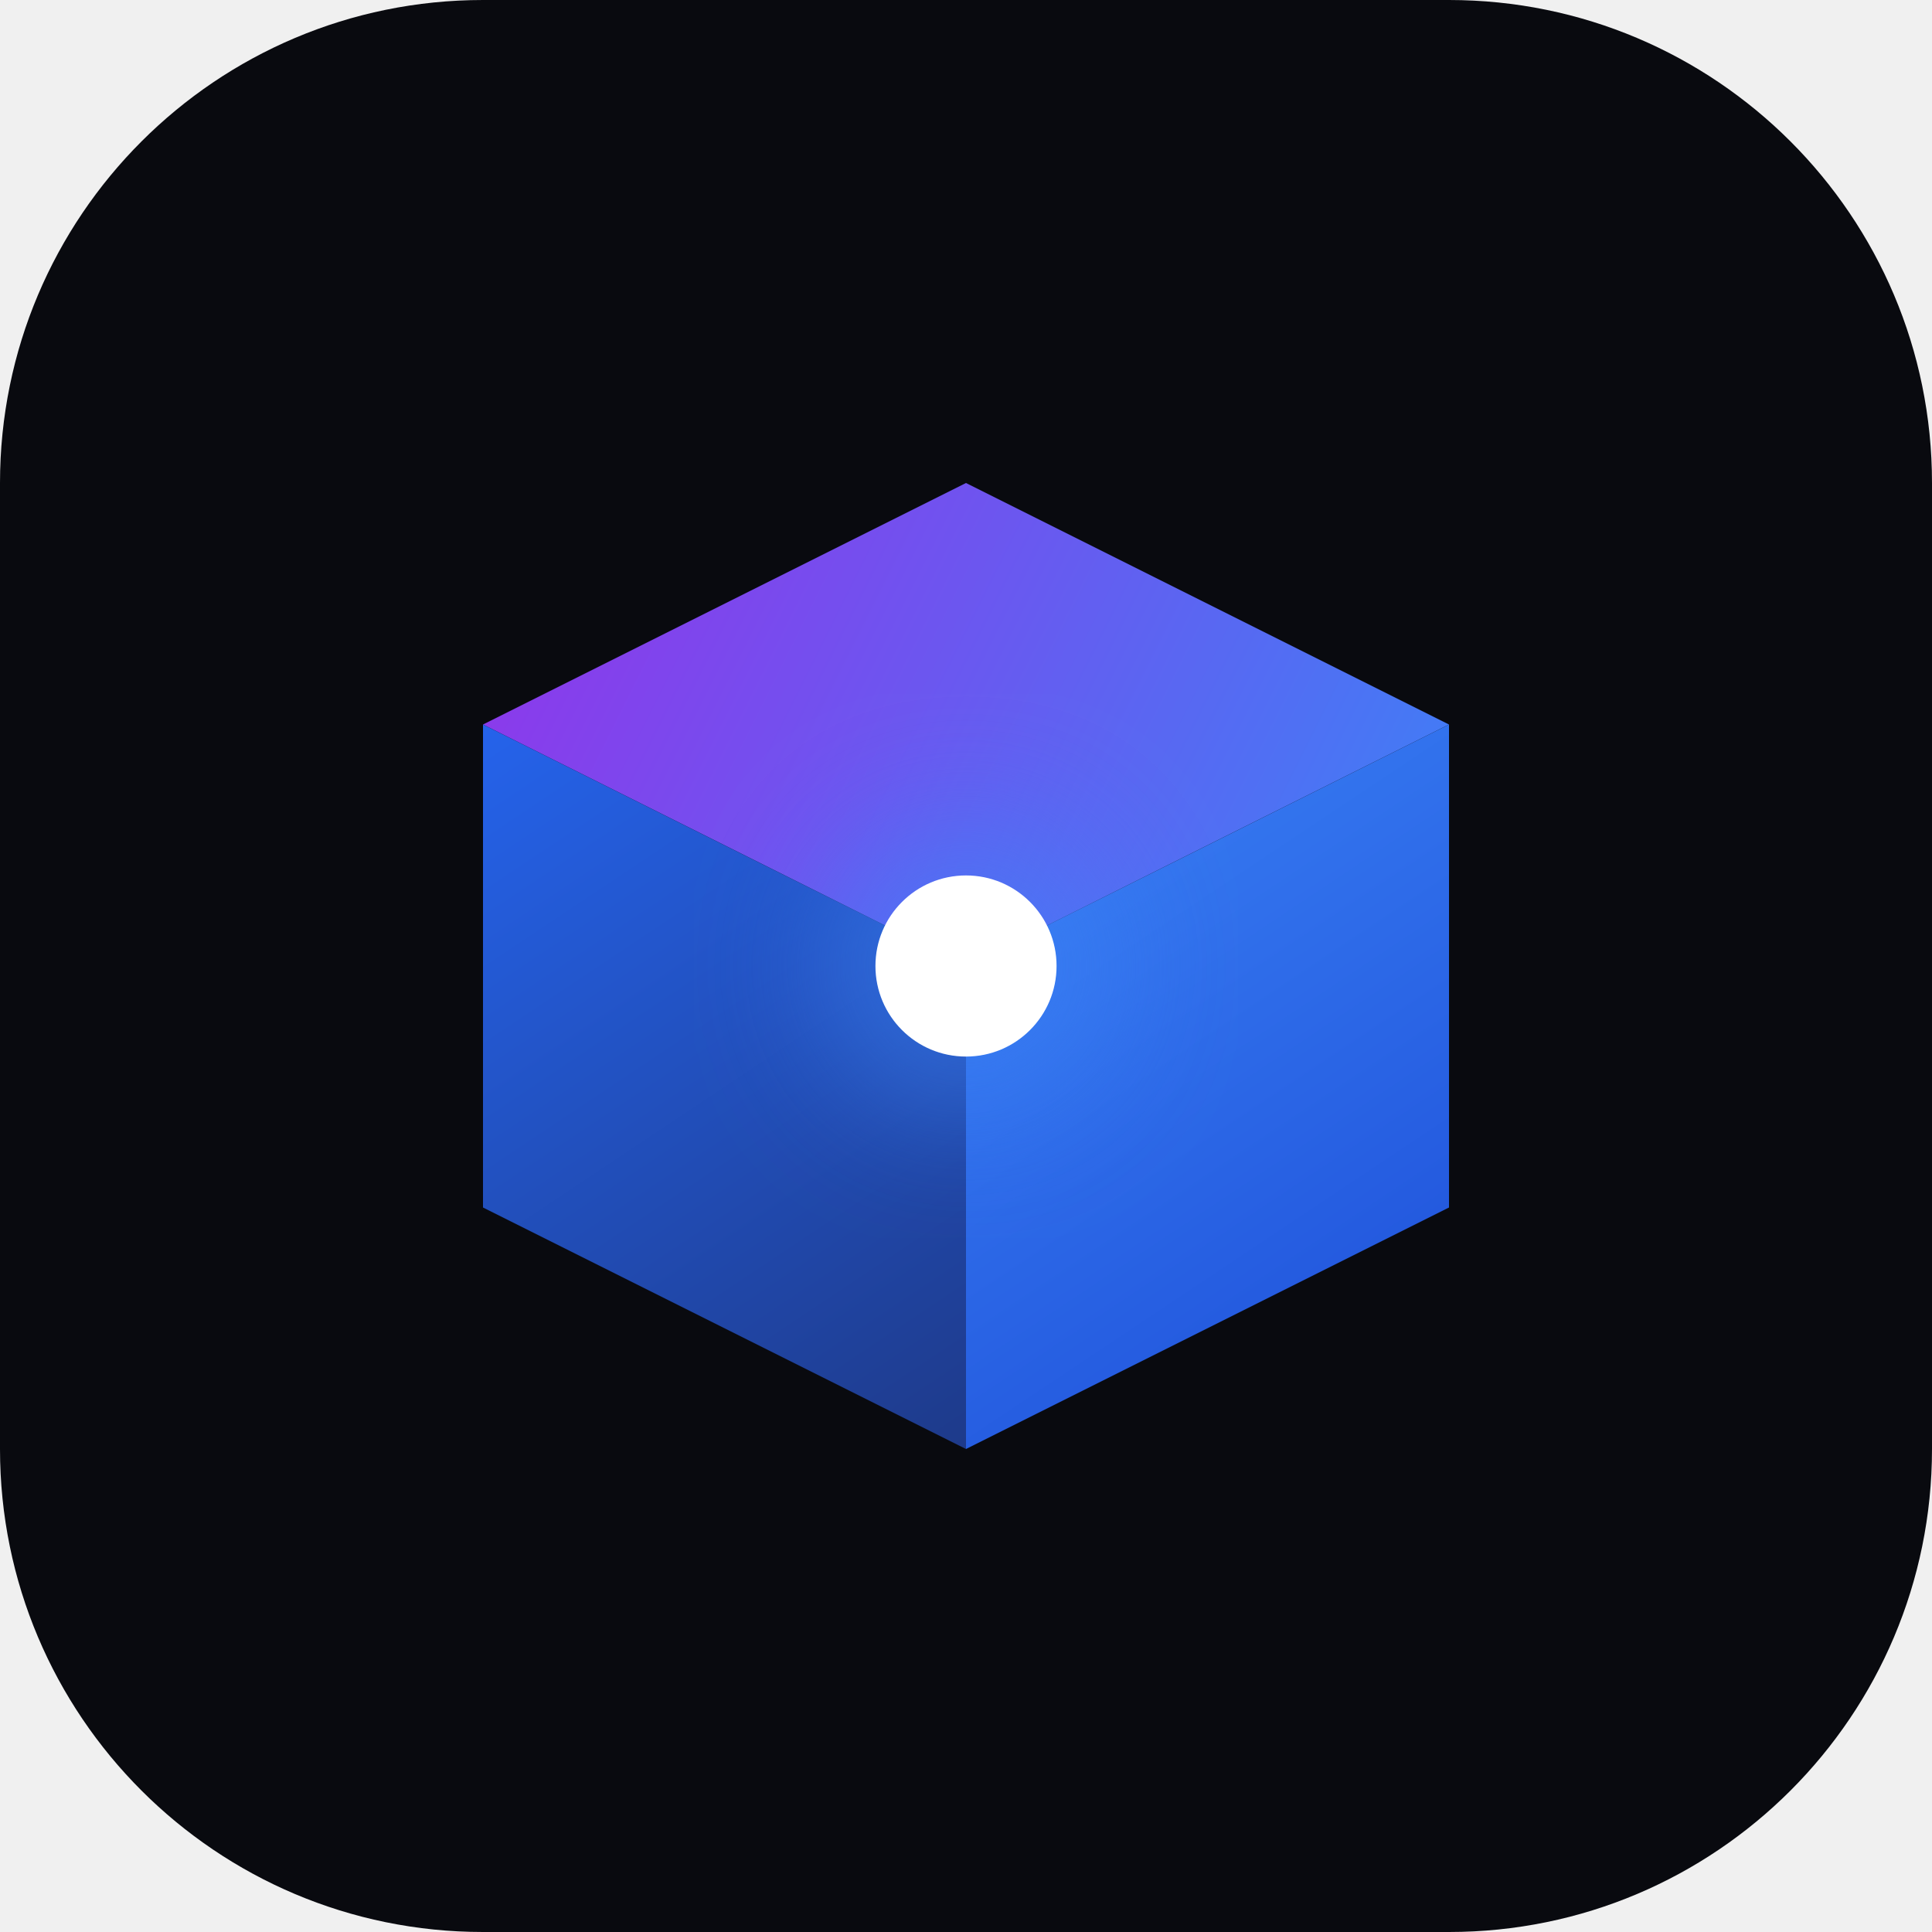
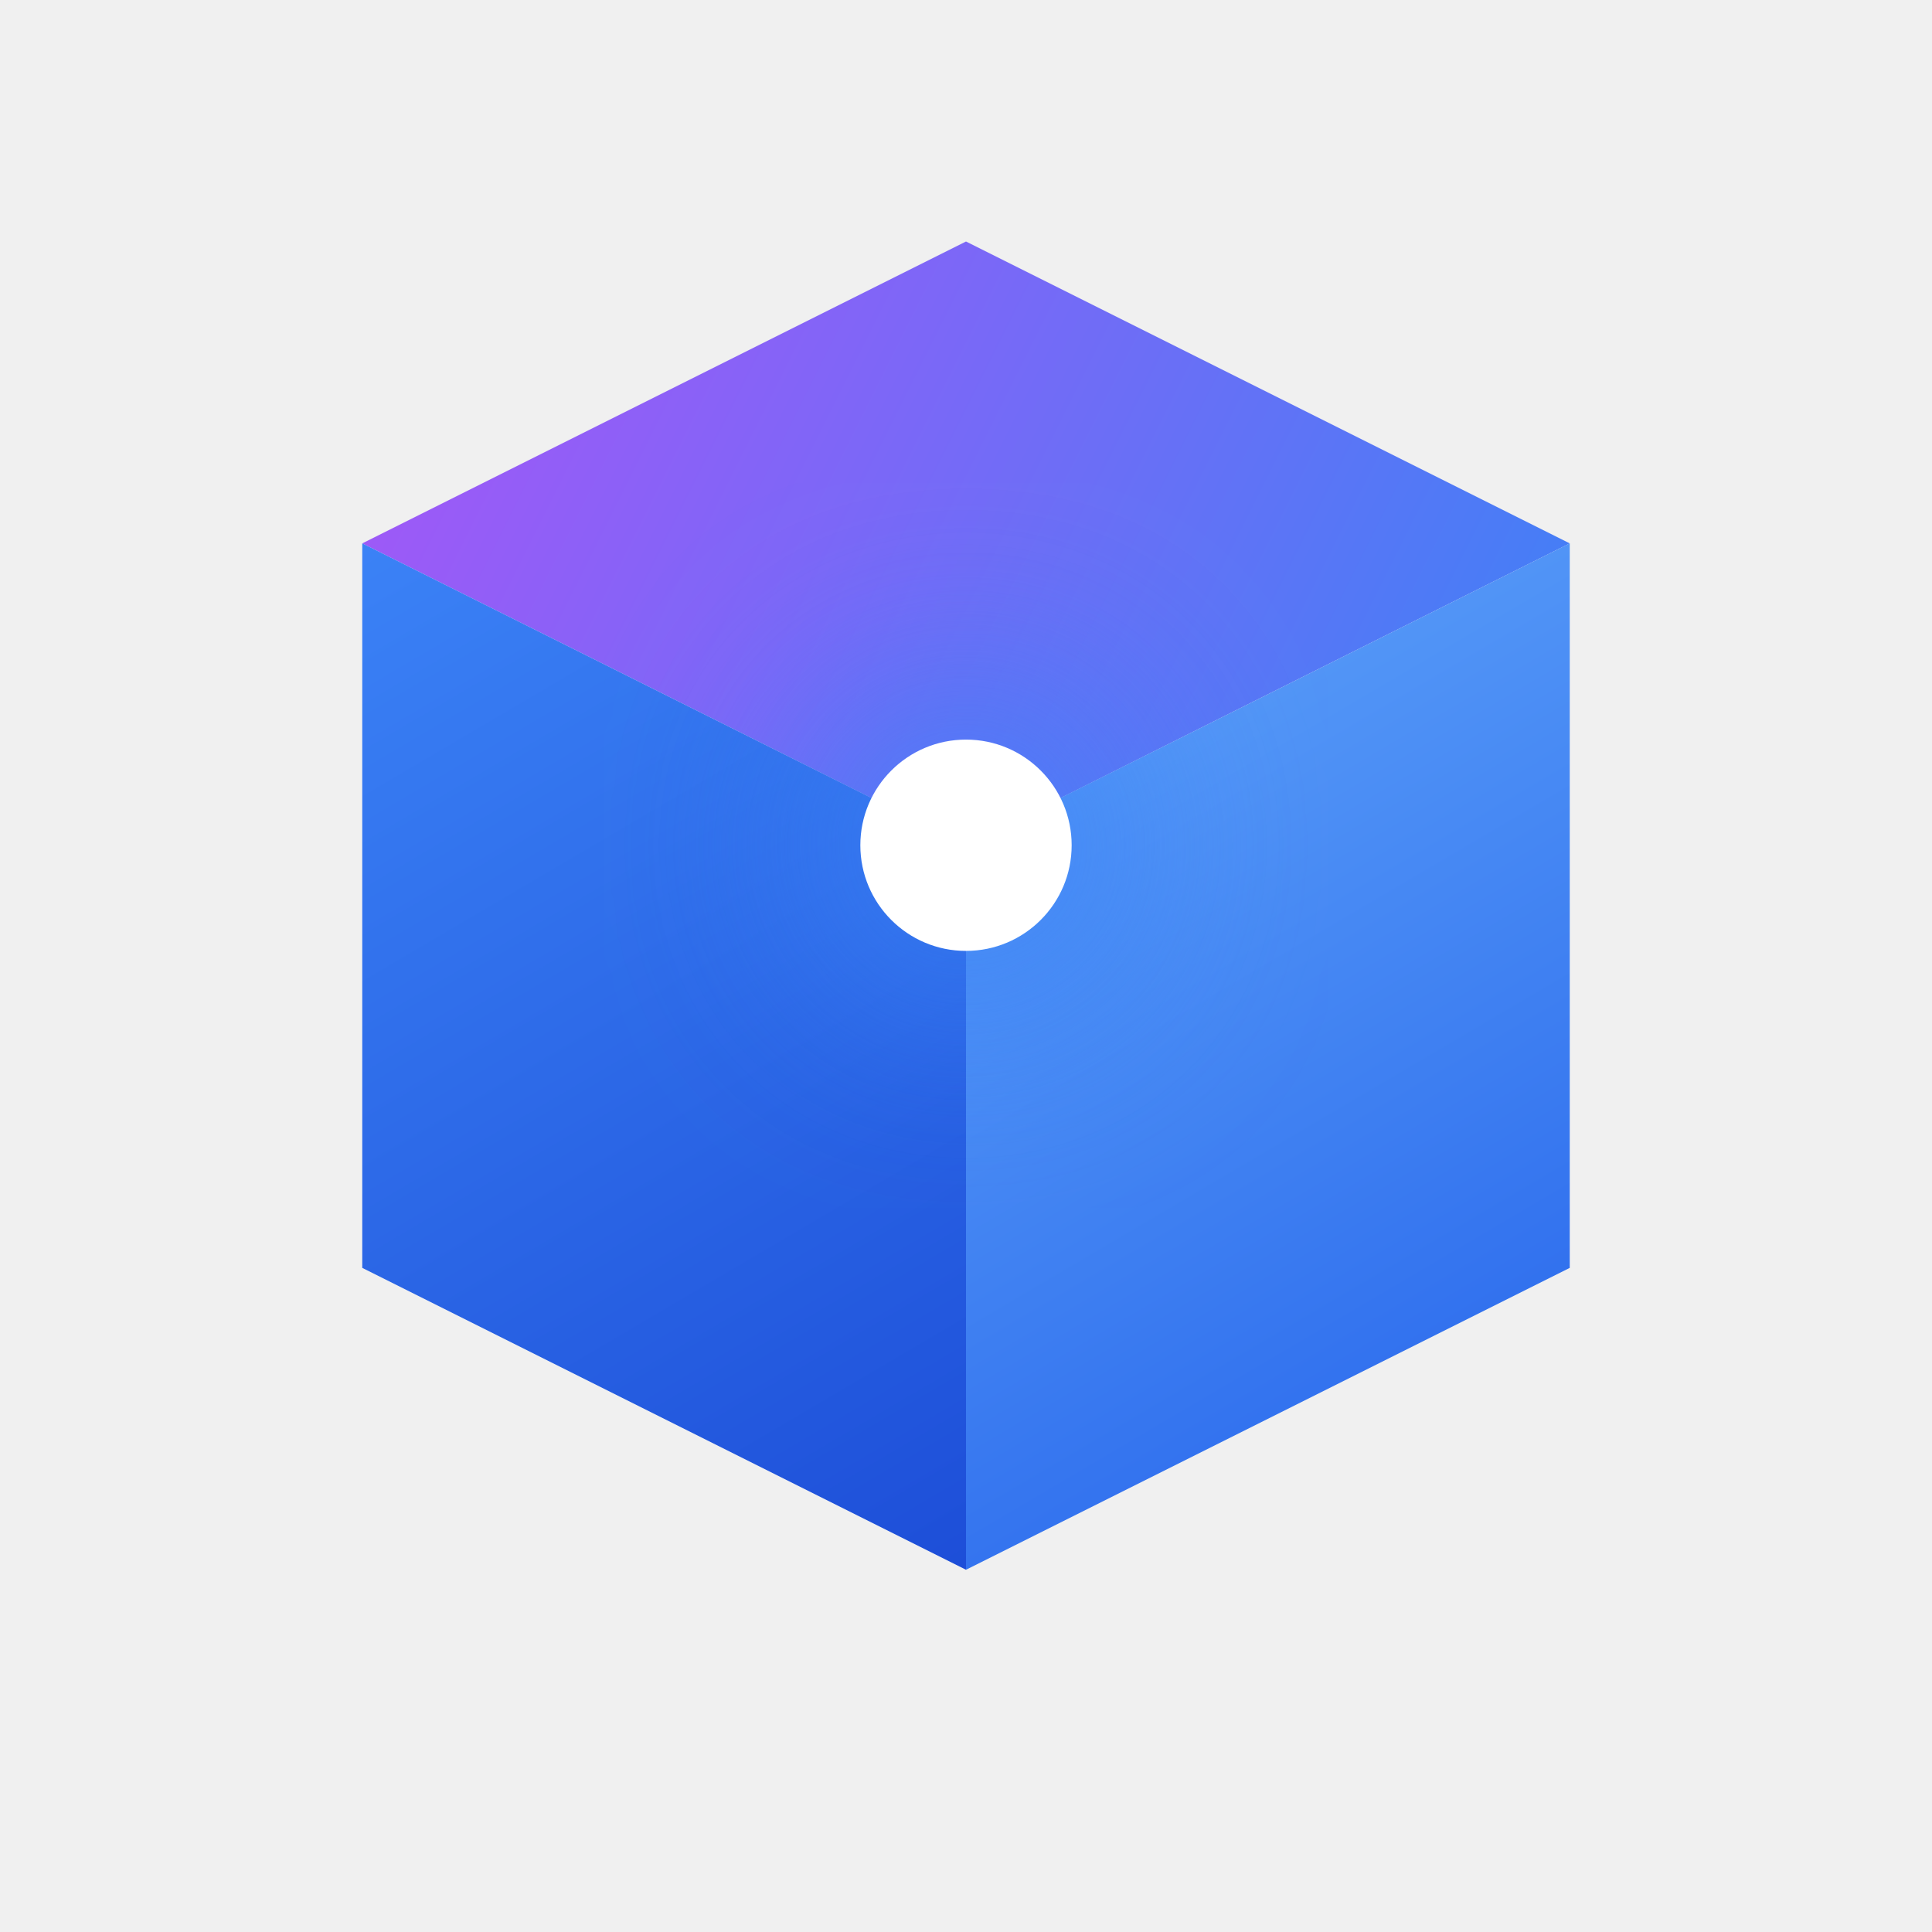
<svg xmlns="http://www.w3.org/2000/svg" width="64" height="64" viewBox="0 0 64 64" fill="none">
-   <rect width="64" height="64" rx="16" fill="#090A0F" />
-   <path d="M32 16L48 24L32 32L16 24L32 16Z" fill="url(#top_grad)" />
-   <path d="M16 24L32 32V48L16 40V24Z" fill="url(#left_grad)" />
-   <path d="M32 32L48 24V40L32 48V32Z" fill="url(#right_grad)" />
-   <circle cx="32" cy="32" r="5" fill="#3B82F6" opacity="0.5" filter="url(#blur)" />
-   <circle cx="32" cy="32" r="3" fill="#FFFFFF" />
+   <path d="M32 8L52 18L32 28L12 18L32 8Z" fill="url(#top_grad)" />
+   <path d="M12 18L32 28V52L12 42V18Z" fill="url(#left_grad)" />
+   <path d="M32 28L52 18V42L32 52V28Z" fill="url(#right_grad)" />
+   <circle cx="32" cy="28" r="6" fill="#3B82F6" opacity="0.6" filter="url(#blur)" />
+   <circle cx="32" cy="28" r="3.5" fill="#FFFFFF" />
  <defs>
-     <linearGradient id="top_grad" x1="16" y1="16" x2="48" y2="32" gradientUnits="userSpaceOnUse">
-       <stop stop-color="#9333EA" />
+     <linearGradient id="top_grad" x1="12" y1="8" x2="52" y2="28" gradientUnits="userSpaceOnUse">
+       <stop stop-color="#A855F7" />
      <stop offset="1" stop-color="#3B82F6" />
    </linearGradient>
-     <linearGradient id="left_grad" x1="16" y1="24" x2="32" y2="48" gradientUnits="userSpaceOnUse">
-       <stop stop-color="#2563EB" />
-       <stop offset="1" stop-color="#1E3A8A" />
-     </linearGradient>
-     <linearGradient id="right_grad" x1="32" y1="24" x2="48" y2="48" gradientUnits="userSpaceOnUse">
+     <linearGradient id="left_grad" x1="12" y1="18" x2="32" y2="52" gradientUnits="userSpaceOnUse">
      <stop stop-color="#3B82F6" />
      <stop offset="1" stop-color="#1D4ED8" />
    </linearGradient>
-     <filter id="blur" x="23" y="23" width="18" height="18" filterUnits="userSpaceOnUse" color-interpolation-filters="sRGB">
-       <feGaussianBlur stdDeviation="2" />
+     <linearGradient id="right_grad" x1="32" y1="18" x2="52" y2="52" gradientUnits="userSpaceOnUse">
+       <stop stop-color="#60A5FA" />
+       <stop offset="1" stop-color="#2563EB" />
+     </linearGradient>
+     <filter id="blur" x="20" y="16" width="24" height="24" filterUnits="userSpaceOnUse" color-interpolation-filters="sRGB">
+       <feGaussianBlur stdDeviation="3" />
    </filter>
  </defs>
</svg>
